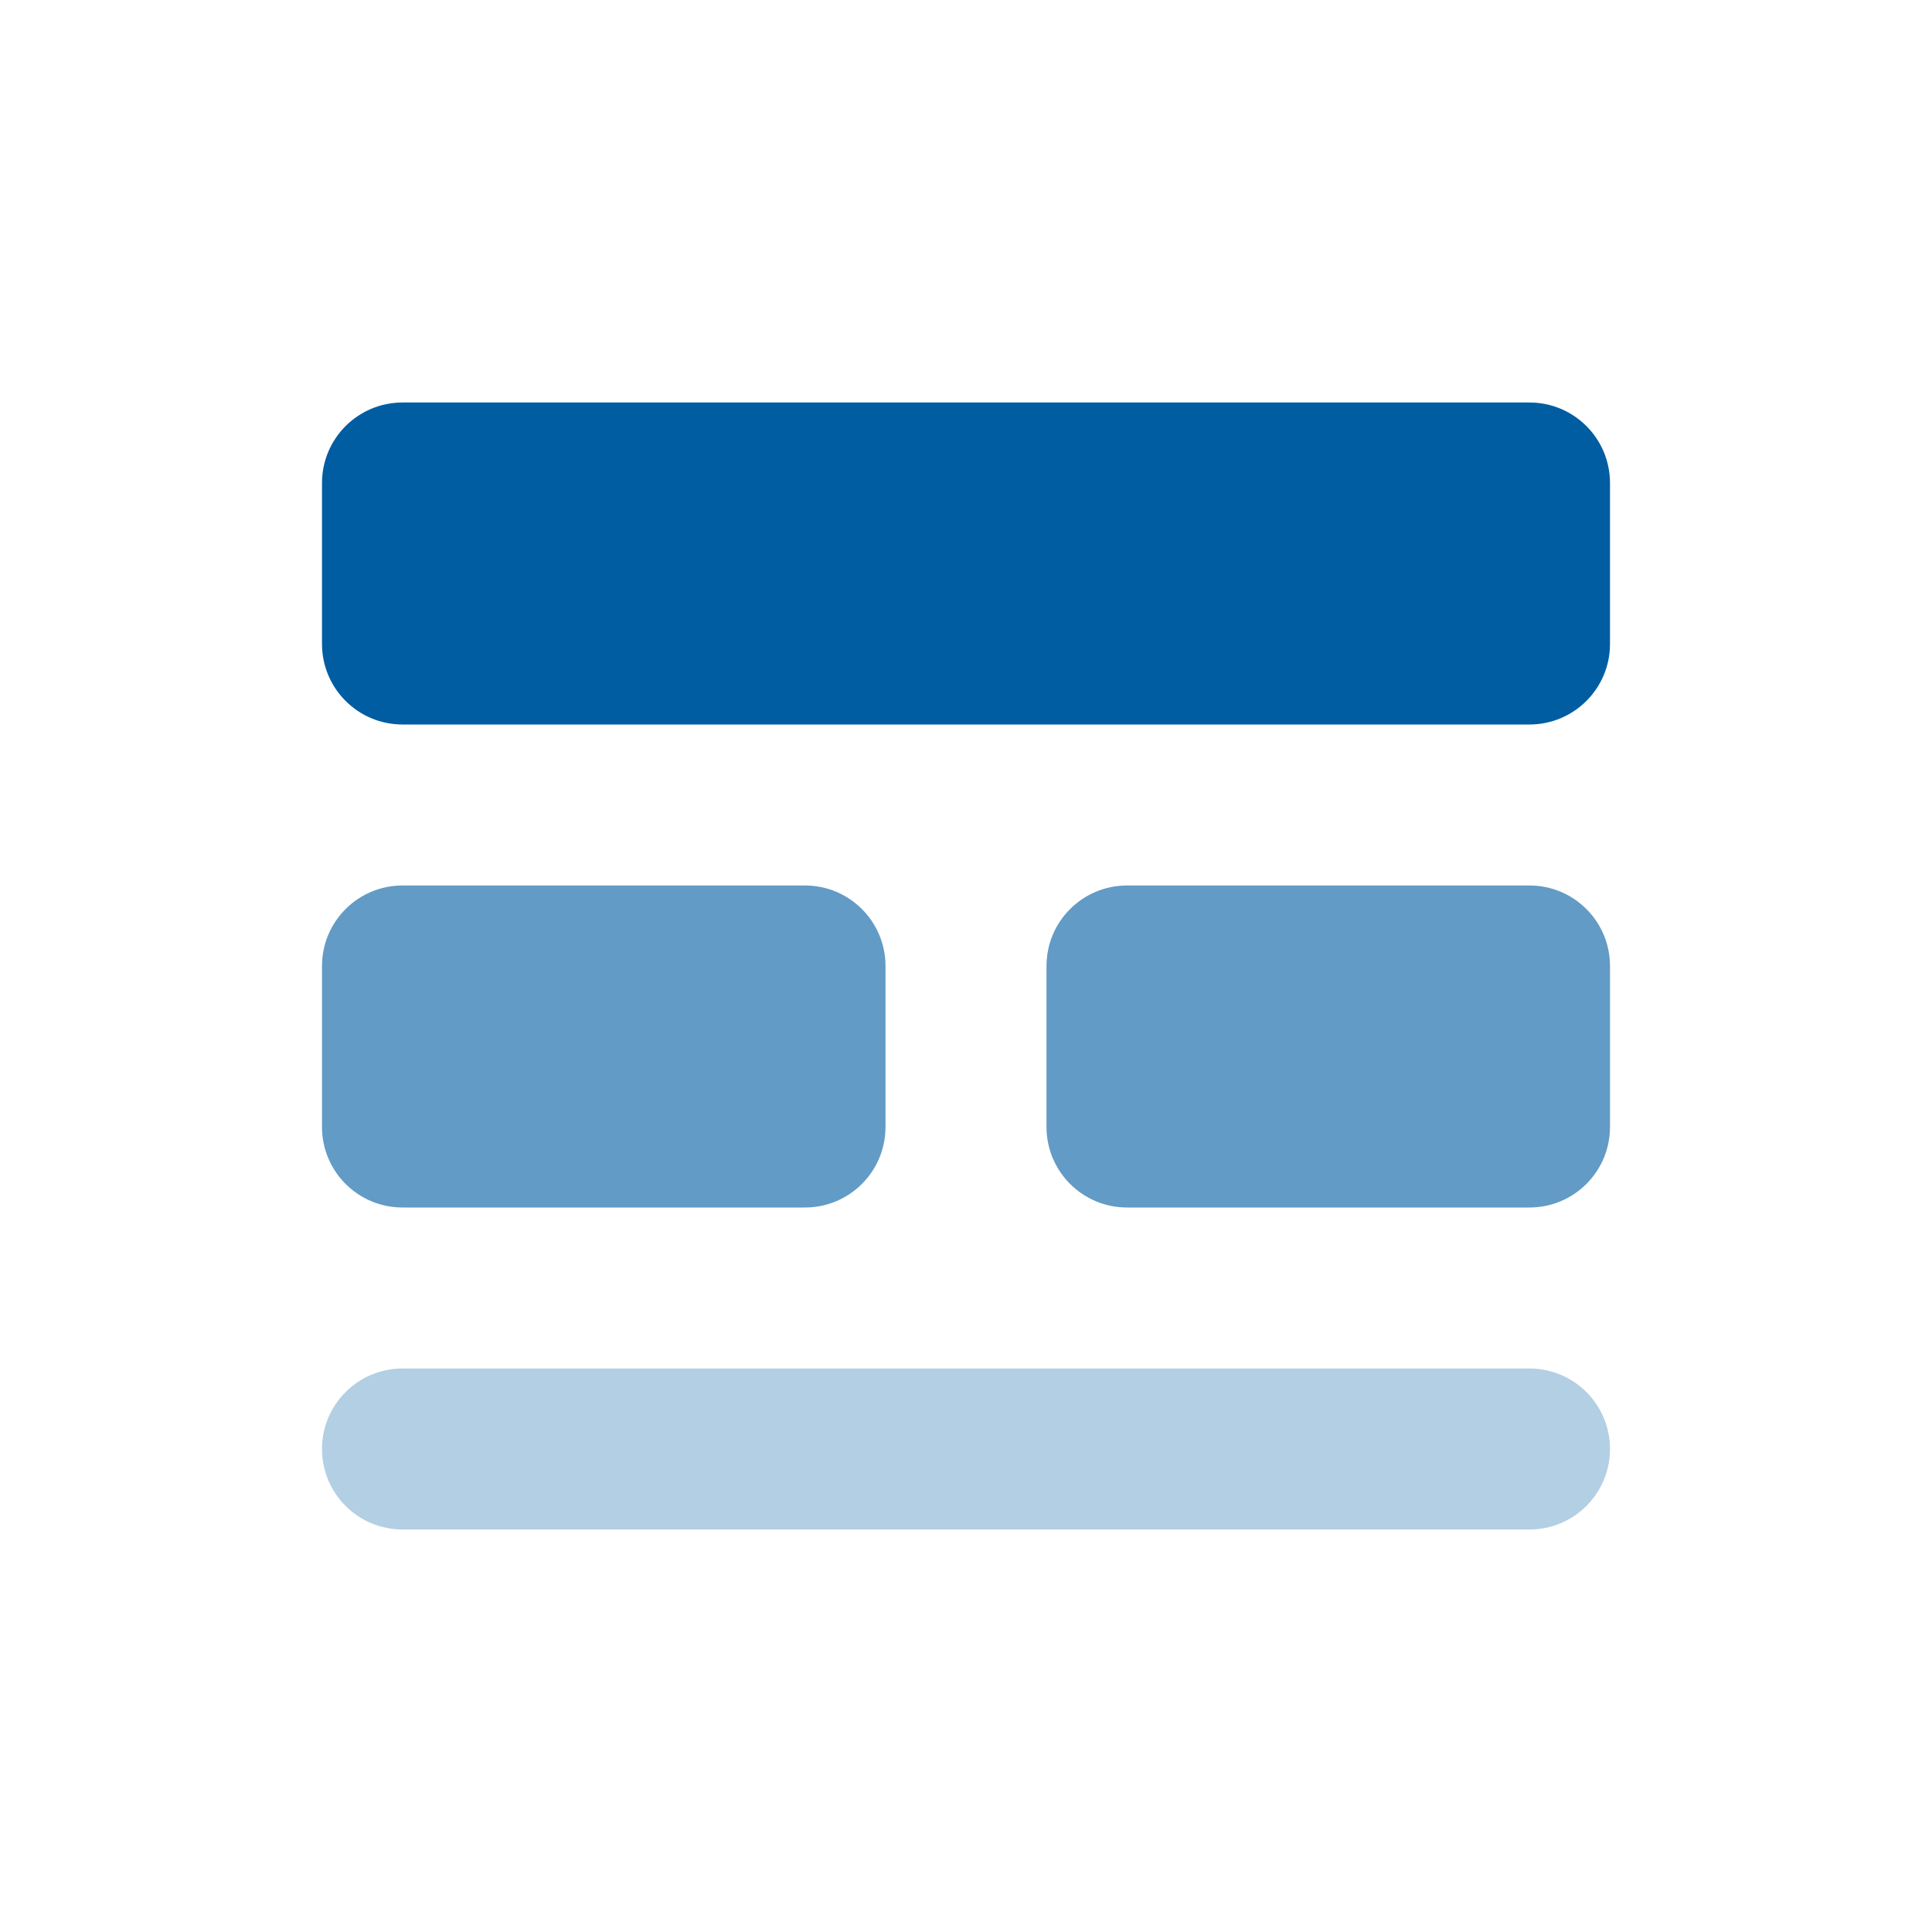
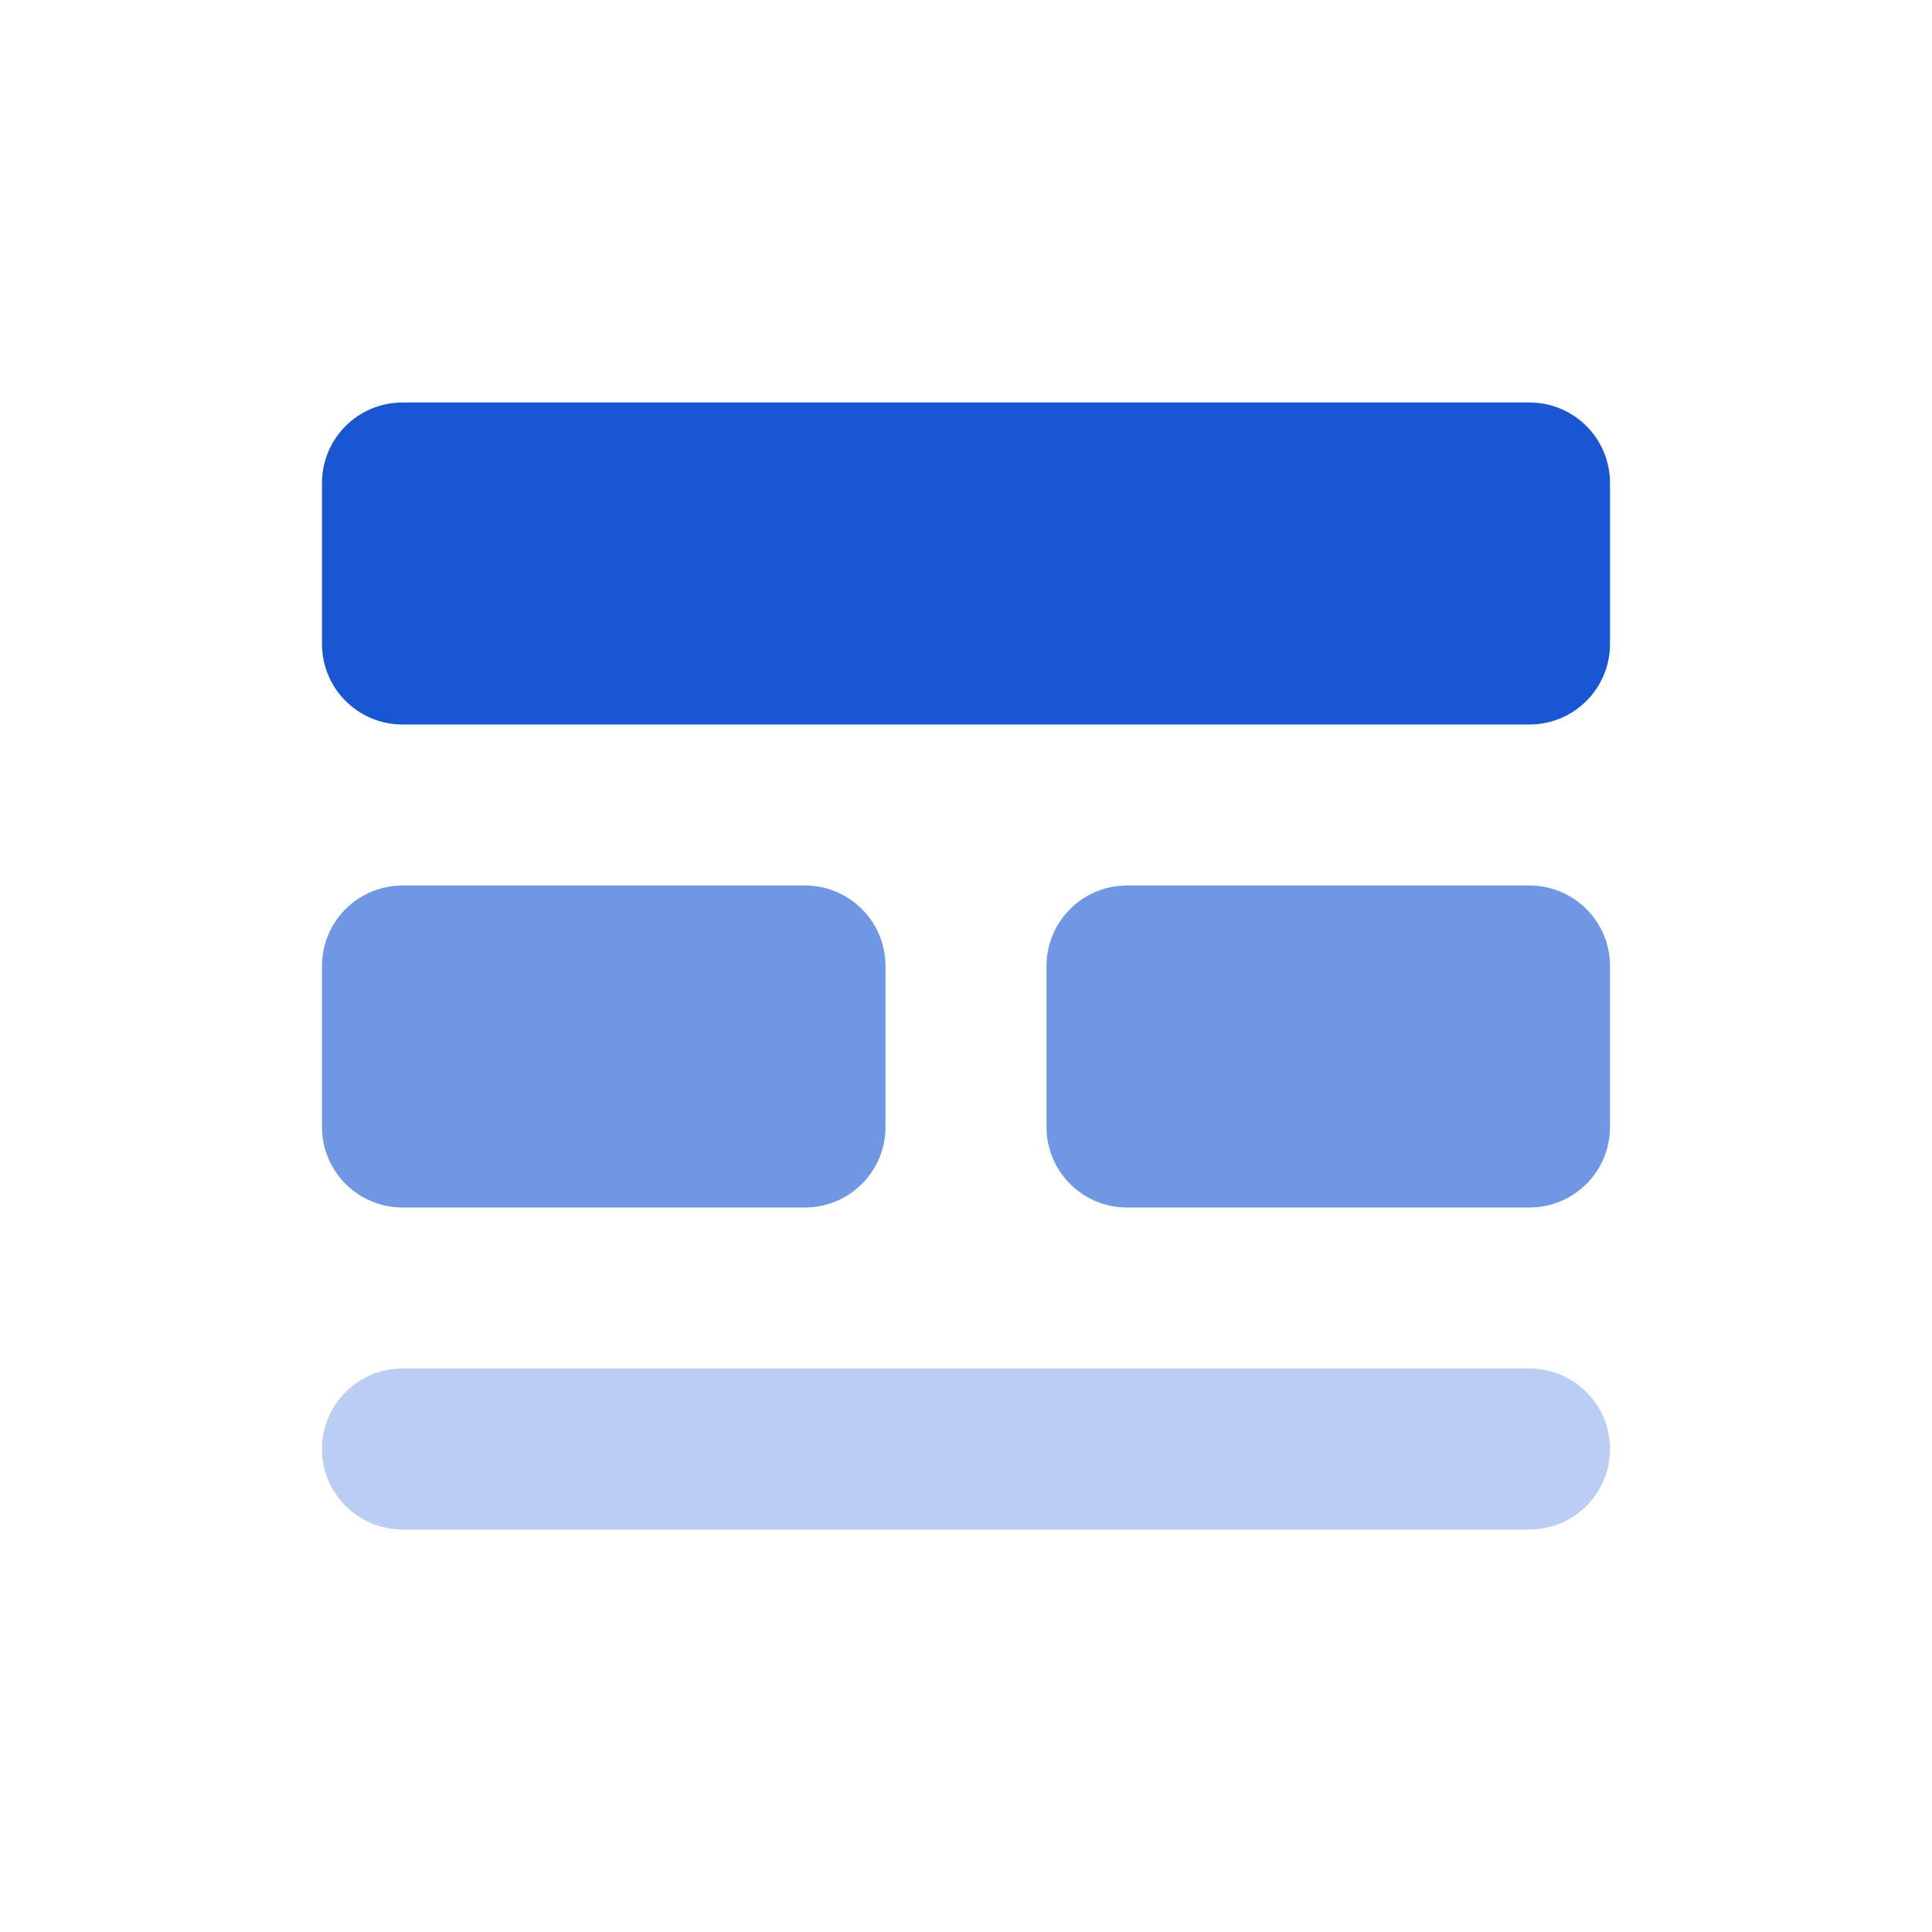
<svg xmlns="http://www.w3.org/2000/svg" viewBox="-4 -5 24 24" width="1024" height="1024">
-   <rect fill="#015DA2" width="16" height="4" rx="1" />
+   <rect fill="#1957D2" width="16" height="4" rx="1" />
  <g opacity=".62">
-     <rect fill="#015DA2" y="6" width="7" height="4" rx="1" />
-     <rect fill="#015DA2" x="9" y="6" width="7" height="4" rx="1" />
+     <rect fill="#1957D2" y="6" width="7" height="4" rx="1" />
+     <rect fill="#1957D2" x="9" y="6" width="7" height="4" rx="1" />
  </g>
-   <rect fill="#015DA2" y="12" width="16" height="2" rx="1" opacity=".3" />
+   <rect fill="#1957D2" y="12" width="16" height="2" rx="1" opacity=".3" />
</svg>
